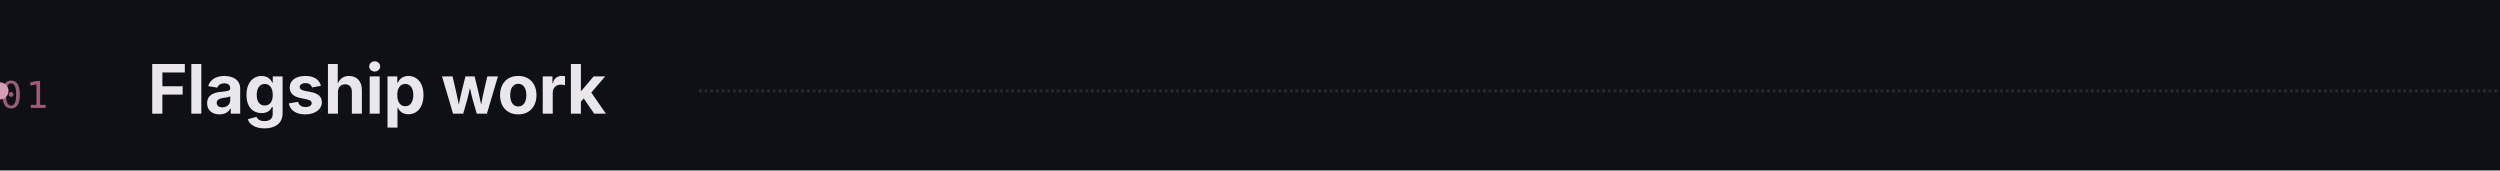
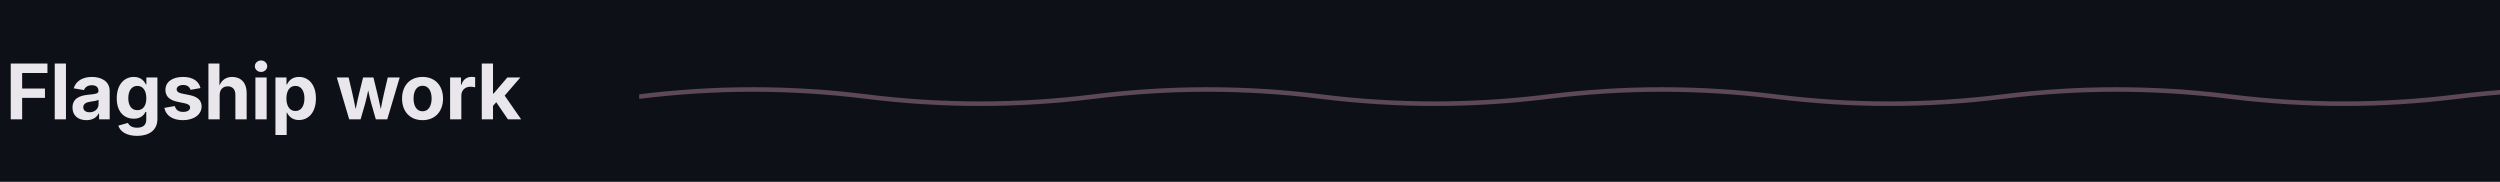
- <svg xmlns="http://www.w3.org/2000/svg" width="880" height="60" viewBox="0 0 880 60" role="img" aria-label="01 Flagship work">
-   <style>.sans{font-family:'Inter','Segoe UI','Helvetica Neue',-apple-system,BlinkMacSystemFont,Roboto,Arial,sans-serif}.mono{font-family:ui-monospace,'SFMono-Regular','JetBrains Mono',Menlo,Consolas,monospace}.fg{fill:#E9E6EC}.muted{fill:#8F93A3}.pink{fill:#E6B8CB}.rose{fill:#D69DB5}.hi{fill:#9C5B78}@keyframes up{from{opacity:0;transform:translateY(10px)}to{opacity:1;transform:none}}.up{opacity:0;animation:up .8s cubic-bezier(.2,.7,.2,1) forwards}@keyframes pulse{0%,100%{opacity:1}50%{opacity:.25}}.pulse{animation:pulse 2.4s ease-in-out infinite}@keyframes float{0%,100%{transform:translateY(0)}50%{transform:translateY(-4px)}}.float{animation:float 4s ease-in-out infinite}@media (prefers-reduced-motion:reduce){.up{opacity:1;animation:none}.pulse,.float{animation:none}}.n{font-size:13px;letter-spacing:.1em}.t{font-size:24px;font-weight:700;letter-spacing:-.01em}</style>
-   <rect width="880" height="60" fill="#0E1015" />
-   <text x="0" y="38" class="mono n hi">01</text>
-   <text x="52" y="40" class="sans t fg">Flagship work</text>
-   <line x1="245" y1="32" x2="880" y2="32" stroke="#272A35" pathLength="1" stroke-dasharray="1" stroke-dashoffset="1">
-     <animate attributeName="stroke-dashoffset" from="1" to="0" dur="1.2s" fill="freeze" />
-   </line>
-   <circle cy="32" r="3" fill="#D69DB5">
-     <animate attributeName="cx" values="245;876;245" dur="9s" repeatCount="indefinite" calcMode="spline" keyTimes="0;.5;1" keySplines=".5 0 .5 1;.5 0 .5 1" />
-   </circle>
+ <svg xmlns="http://www.w3.org/2000/svg" width="880" height="64" viewBox="0 0 880 64" role="img" aria-label="Flagship work">
+   <style>.sans{font-family:'Inter','Segoe UI','Helvetica Neue',-apple-system,BlinkMacSystemFont,Roboto,Arial,sans-serif}.mono{font-family:ui-monospace,'SFMono-Regular','JetBrains Mono',Menlo,Consolas,monospace}.fg{fill:#E9E6EC}.muted{fill:#8F93A3}.pink{fill:#E6B8CB}.rose{fill:#D69DB5}@keyframes up{from{opacity:0;transform:translateY(10px)}to{opacity:1;transform:none}}.up{opacity:0;animation:up .9s cubic-bezier(.2,.7,.2,1) forwards}@keyframes float{0%,100%{transform:translateY(0)}50%{transform:translateY(-4px)}}.float{animation:float 5s ease-in-out infinite}@media (prefers-reduced-motion:reduce){.up{opacity:1;animation:none}.float{animation:none}}.t{font-size:27px;font-weight:700;letter-spacing:-.01em}</style>
+   <defs>
+     <clipPath id="c">
+       <rect x="225" y="0" width="655" height="64" />
+     </clipPath>
+   </defs>
+   <rect width="880" height="64" fill="#0D1117" />
+   <text x="2" y="42" class="sans t fg">Flagship work</text>
+   <g clip-path="url(#c)">
+     <path d="M65 34 Q105.0 29 145.0 34 T225.0 34 T305.0 34 T385.0 34 T465.0 34 T545.0 34 T625.0 34 T705.0 34 T785.0 34 T865.0 34 T945.0 34 T1025.0 34 T1105.0 34 T1185.0 34 T1265.0 34 T1345.0 34 T1425.0 34 T1505.0 34" fill="none" stroke="#D69DB5" stroke-opacity=".4" stroke-width="1.6" stroke-linecap="round">
+       <animateTransform attributeName="transform" type="translate" from="0 0" to="160 0" dur="7s" repeatCount="indefinite" />
+     </path>
+   </g>
</svg>
